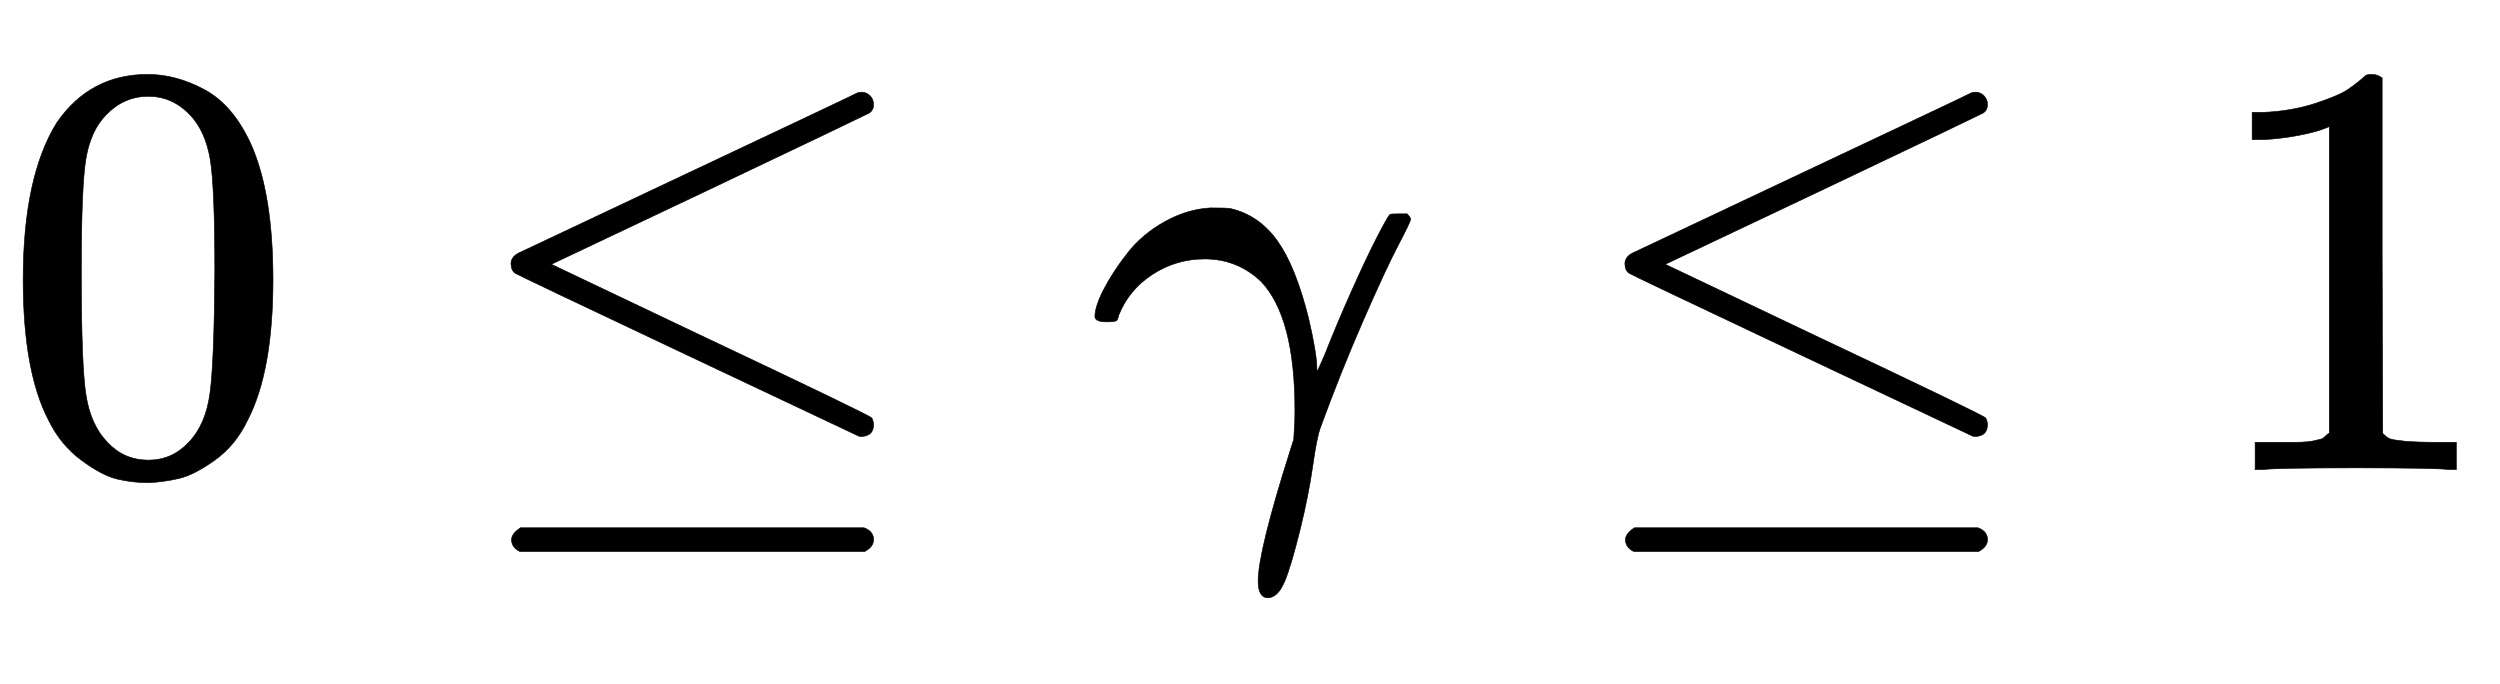
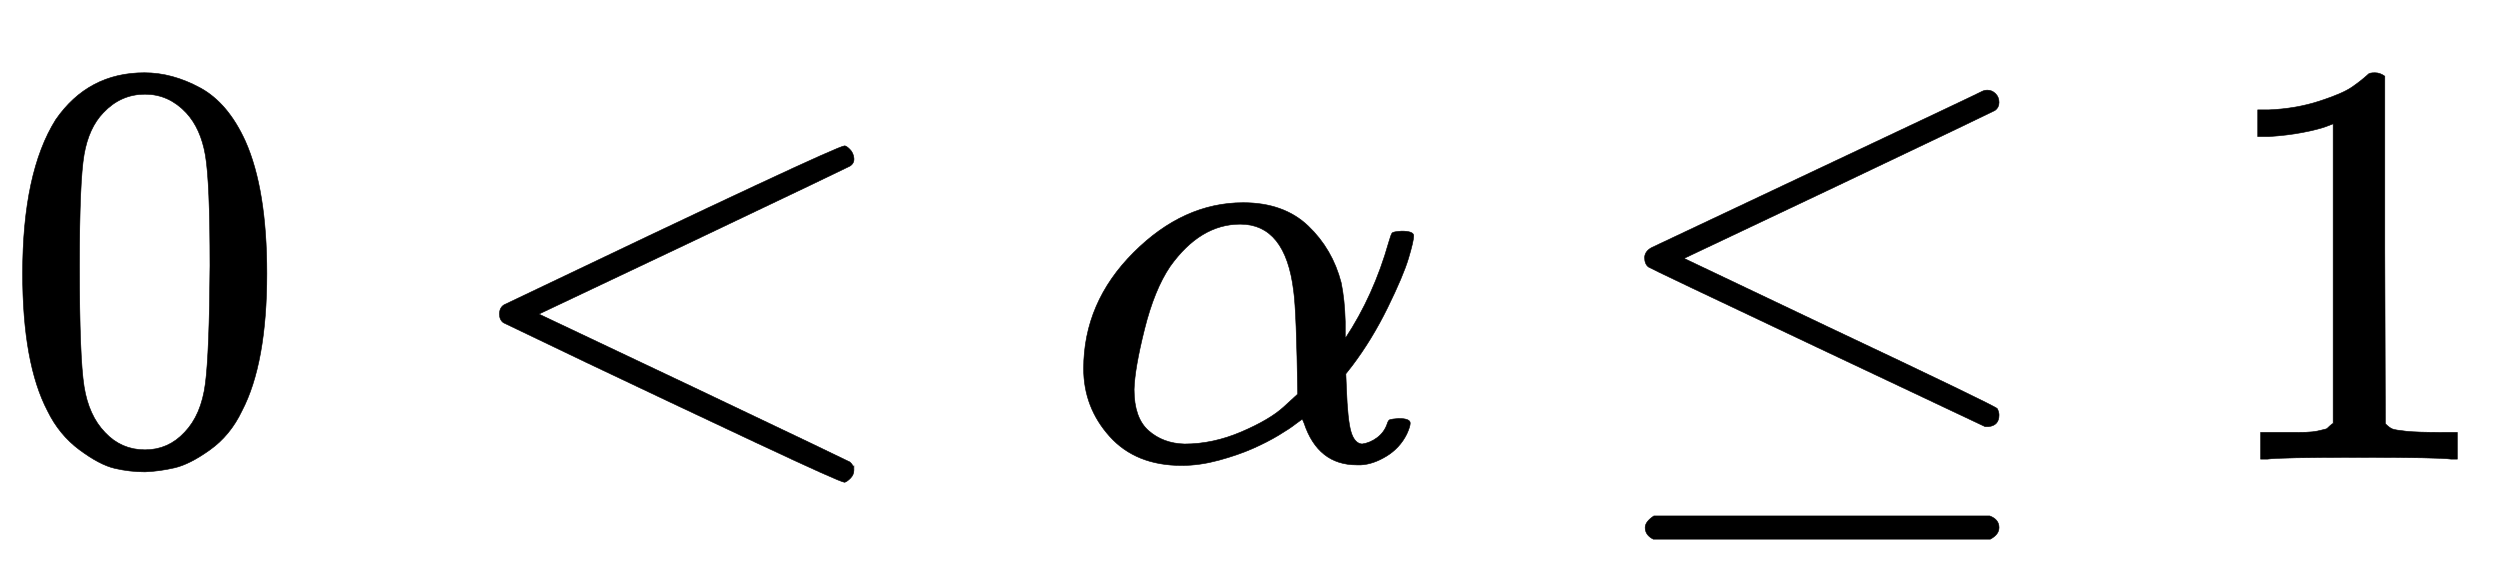
- <svg xmlns="http://www.w3.org/2000/svg" xmlns:xlink="http://www.w3.org/1999/xlink" width="9.784ex" height="2.676ex" style="vertical-align: -0.838ex;" viewBox="0 -791.3 4212.6 1152.1" role="img" focusable="false" aria-labelledby="MathJax-SVG-1-Title">
+ <svg xmlns="http://www.w3.org/2000/svg" xmlns:xlink="http://www.w3.org/1999/xlink" width="10.009ex" height="2.343ex" style="vertical-align: -0.505ex;" viewBox="0 -791.3 4309.6 1008.6" role="img" focusable="false" aria-labelledby="MathJax-SVG-1-Title">
  <defs aria-hidden="true">
    <path stroke-width="1" id="E1-MJMAIN-30" d="M96 585Q152 666 249 666Q297 666 345 640T423 548Q460 465 460 320Q460 165 417 83Q397 41 362 16T301 -15T250 -22Q224 -22 198 -16T137 16T82 83Q39 165 39 320Q39 494 96 585ZM321 597Q291 629 250 629Q208 629 178 597Q153 571 145 525T137 333Q137 175 145 125T181 46Q209 16 250 16Q290 16 318 46Q347 76 354 130T362 333Q362 478 354 524T321 597Z" />
+     <path stroke-width="1" id="E1-MJMAIN-3C" d="M694 -11T694 -19T688 -33T678 -40Q671 -40 524 29T234 166L90 235Q83 240 83 250Q83 261 91 266Q664 540 678 540Q681 540 687 534T694 519T687 505Q686 504 417 376L151 250L417 124Q686 -4 687 -5Q694 -11 694 -19Z" />
+     <path stroke-width="1" id="E1-MJMATHI-3B1" d="M34 156Q34 270 120 356T309 442Q379 442 421 402T478 304Q484 275 485 237V208Q534 282 560 374Q564 388 566 390T582 393Q603 393 603 385Q603 376 594 346T558 261T497 161L486 147L487 123Q489 67 495 47T514 26Q528 28 540 37T557 60Q559 67 562 68T577 70Q597 70 597 62Q597 56 591 43Q579 19 556 5T512 -10H505Q438 -10 414 62L411 69L400 61Q390 53 370 41T325 18T267 -2T203 -11Q124 -11 79 39T34 156ZM208 26Q257 26 306 47T379 90L403 112Q401 255 396 290Q382 405 304 405Q235 405 183 332Q156 292 139 224T121 120Q121 71 146 49T208 26Z" />
    <path stroke-width="1" id="E1-MJMAIN-2264" d="M674 636Q682 636 688 630T694 615T687 601Q686 600 417 472L151 346L399 228Q687 92 691 87Q694 81 694 76Q694 58 676 56H670L382 192Q92 329 90 331Q83 336 83 348Q84 359 96 365Q104 369 382 500T665 634Q669 636 674 636ZM84 -118Q84 -108 99 -98H678Q694 -104 694 -118Q694 -130 679 -138H98Q84 -131 84 -118Z" />
-     <path stroke-width="1" id="E1-MJMATHI-3B3" d="M31 249Q11 249 11 258Q11 275 26 304T66 365T129 418T206 441Q233 441 239 440Q287 429 318 386T371 255Q385 195 385 170Q385 166 386 166L398 193Q418 244 443 300T486 391T508 430Q510 431 524 431H537Q543 425 543 422Q543 418 522 378T463 251T391 71Q385 55 378 6T357 -100Q341 -165 330 -190T303 -216Q286 -216 286 -188Q286 -138 340 32L346 51L347 69Q348 79 348 100Q348 257 291 317Q251 355 196 355Q148 355 108 329T51 260Q49 251 47 251Q45 249 31 249Z" />
    <path stroke-width="1" id="E1-MJMAIN-31" d="M213 578L200 573Q186 568 160 563T102 556H83V602H102Q149 604 189 617T245 641T273 663Q275 666 285 666Q294 666 302 660V361L303 61Q310 54 315 52T339 48T401 46H427V0H416Q395 3 257 3Q121 3 100 0H88V46H114Q136 46 152 46T177 47T193 50T201 52T207 57T213 61V578Z" />
  </defs>
  <g stroke="currentColor" fill="currentColor" stroke-width="0" transform="matrix(1 0 0 -1 0 0)" aria-hidden="true">
    <use xlink:href="#E1-MJMAIN-30" x="0" y="0" />
-     <use xlink:href="#E1-MJMAIN-2264" x="778" y="0" />
-     <use xlink:href="#E1-MJMATHI-3B3" x="1834" y="0" />
-     <use xlink:href="#E1-MJMAIN-2264" x="2655" y="0" />
-     <use xlink:href="#E1-MJMAIN-31" x="3712" y="0" />
+     <use xlink:href="#E1-MJMAIN-3C" x="778" y="0" />
+     <use xlink:href="#E1-MJMATHI-3B1" x="1834" y="0" />
+     <use xlink:href="#E1-MJMAIN-2264" x="2752" y="0" />
+     <use xlink:href="#E1-MJMAIN-31" x="3809" y="0" />
  </g>
</svg>
